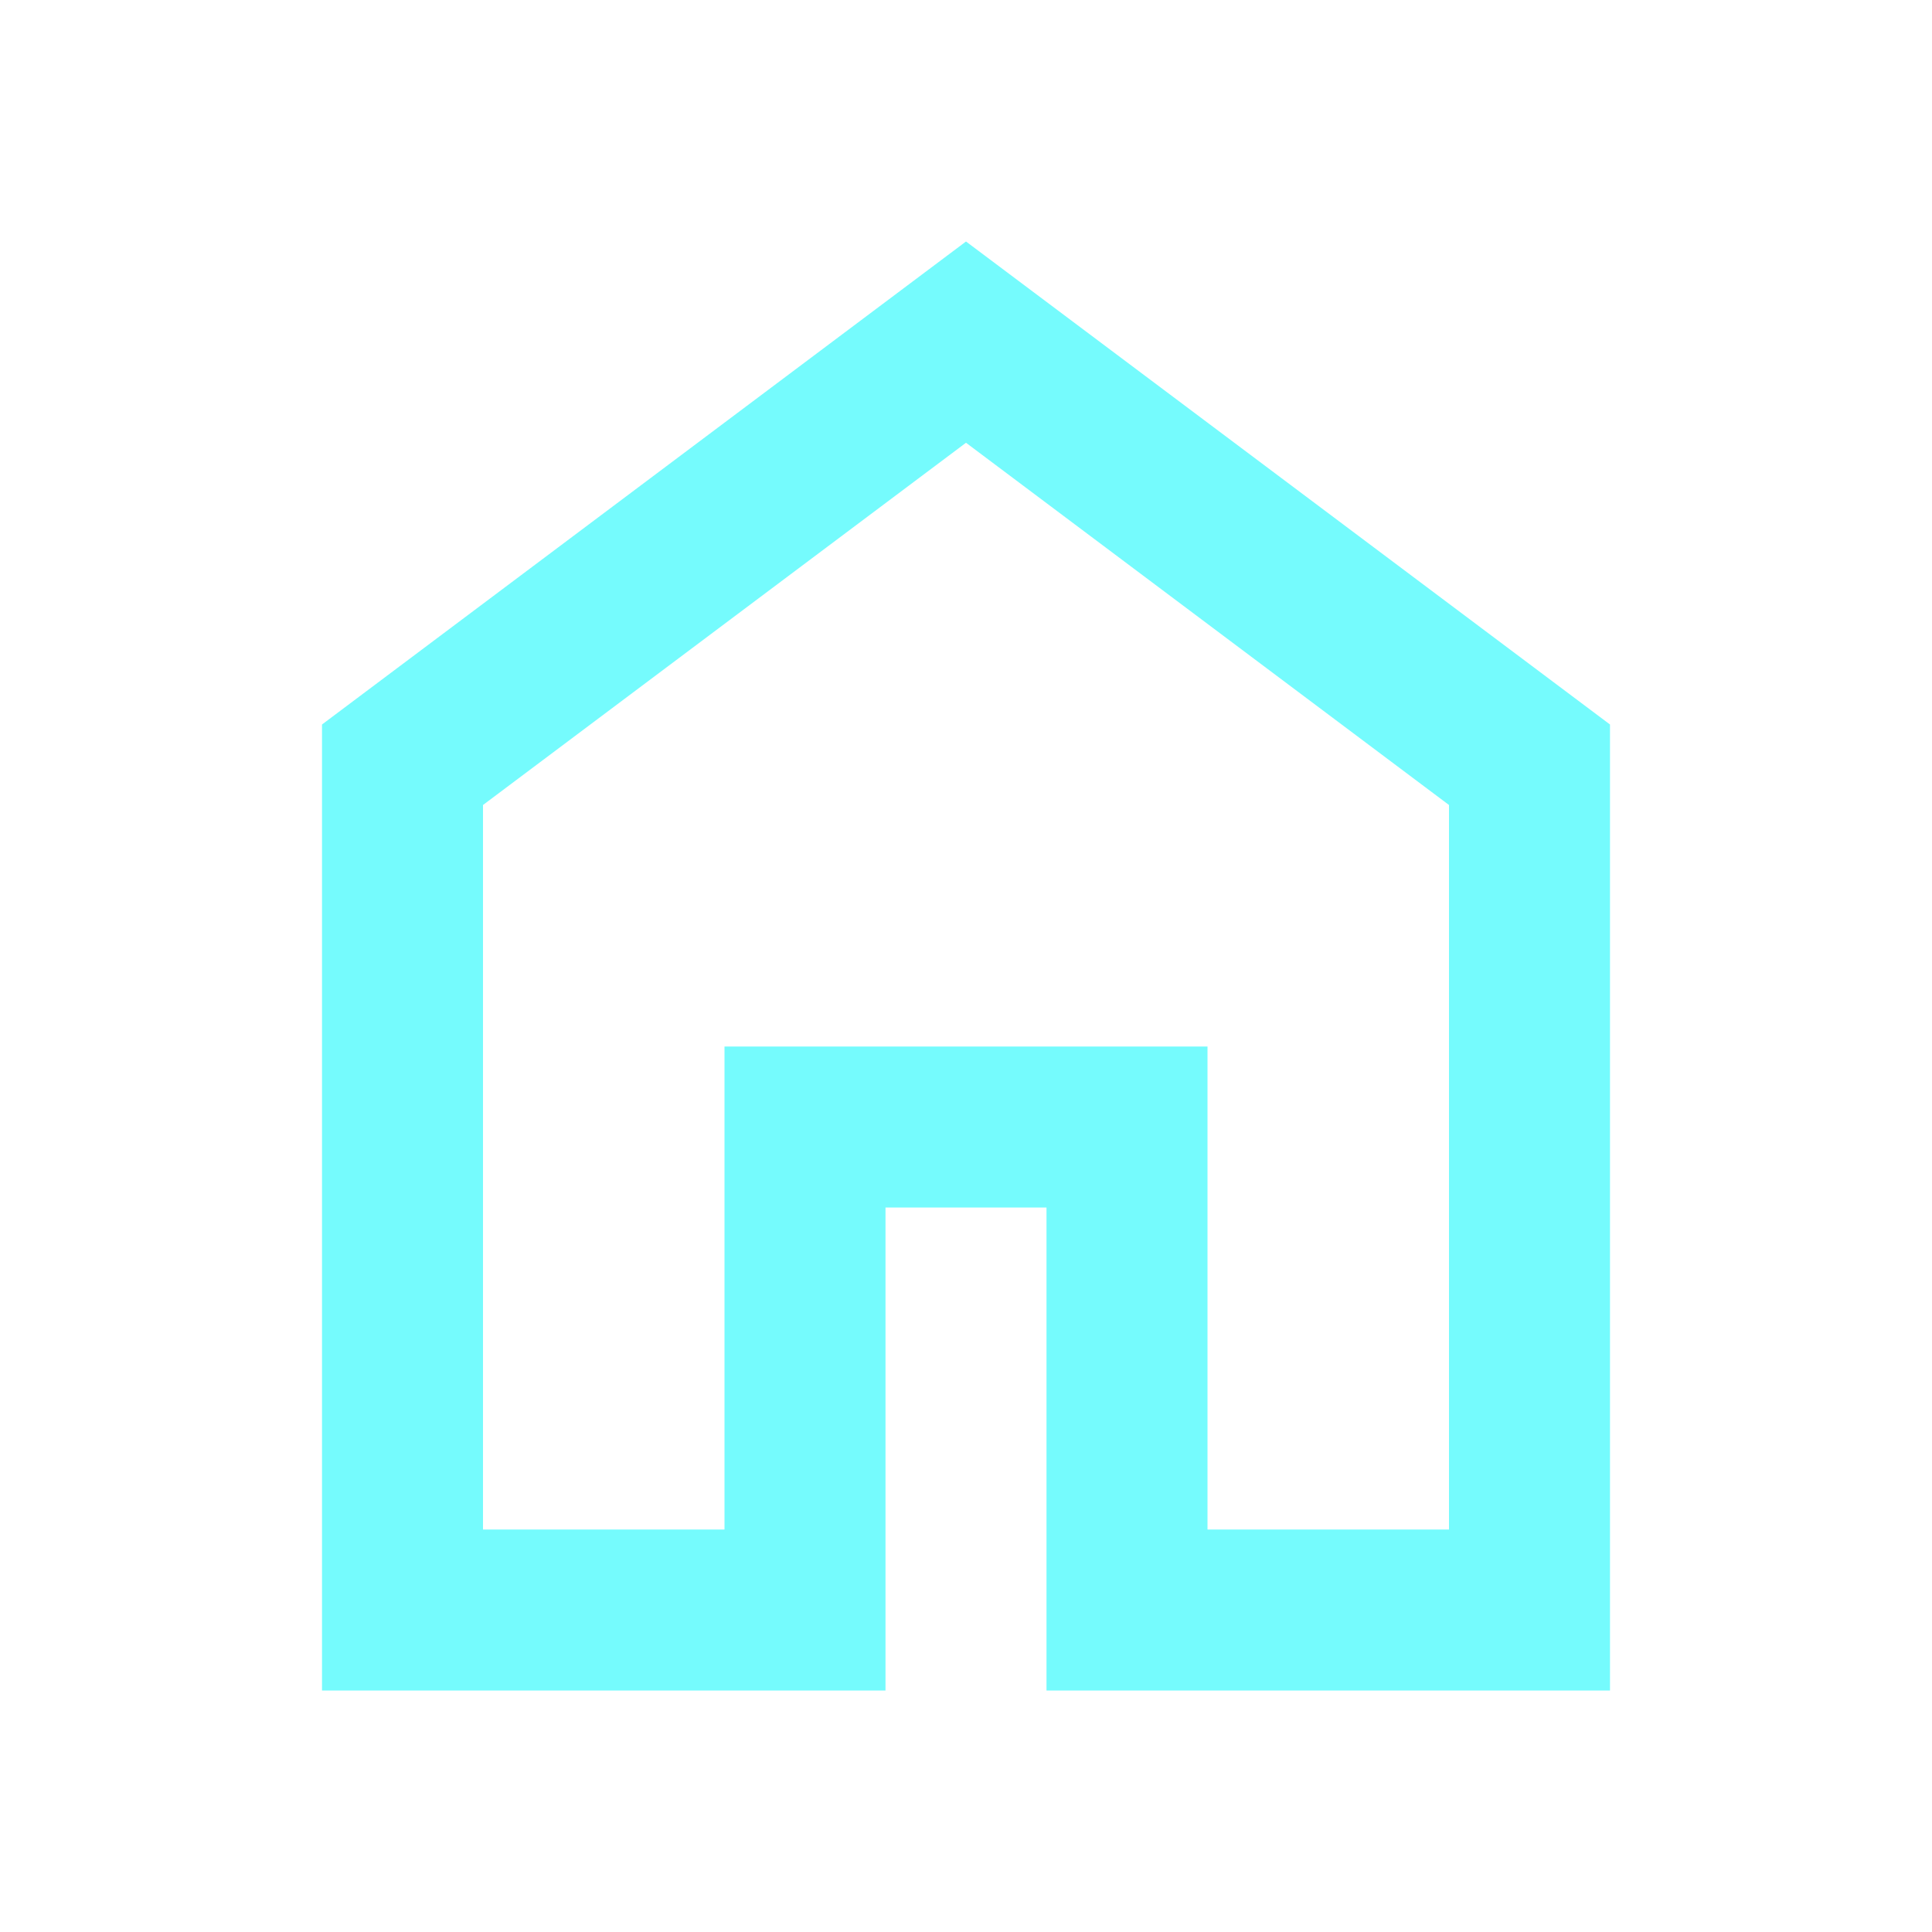
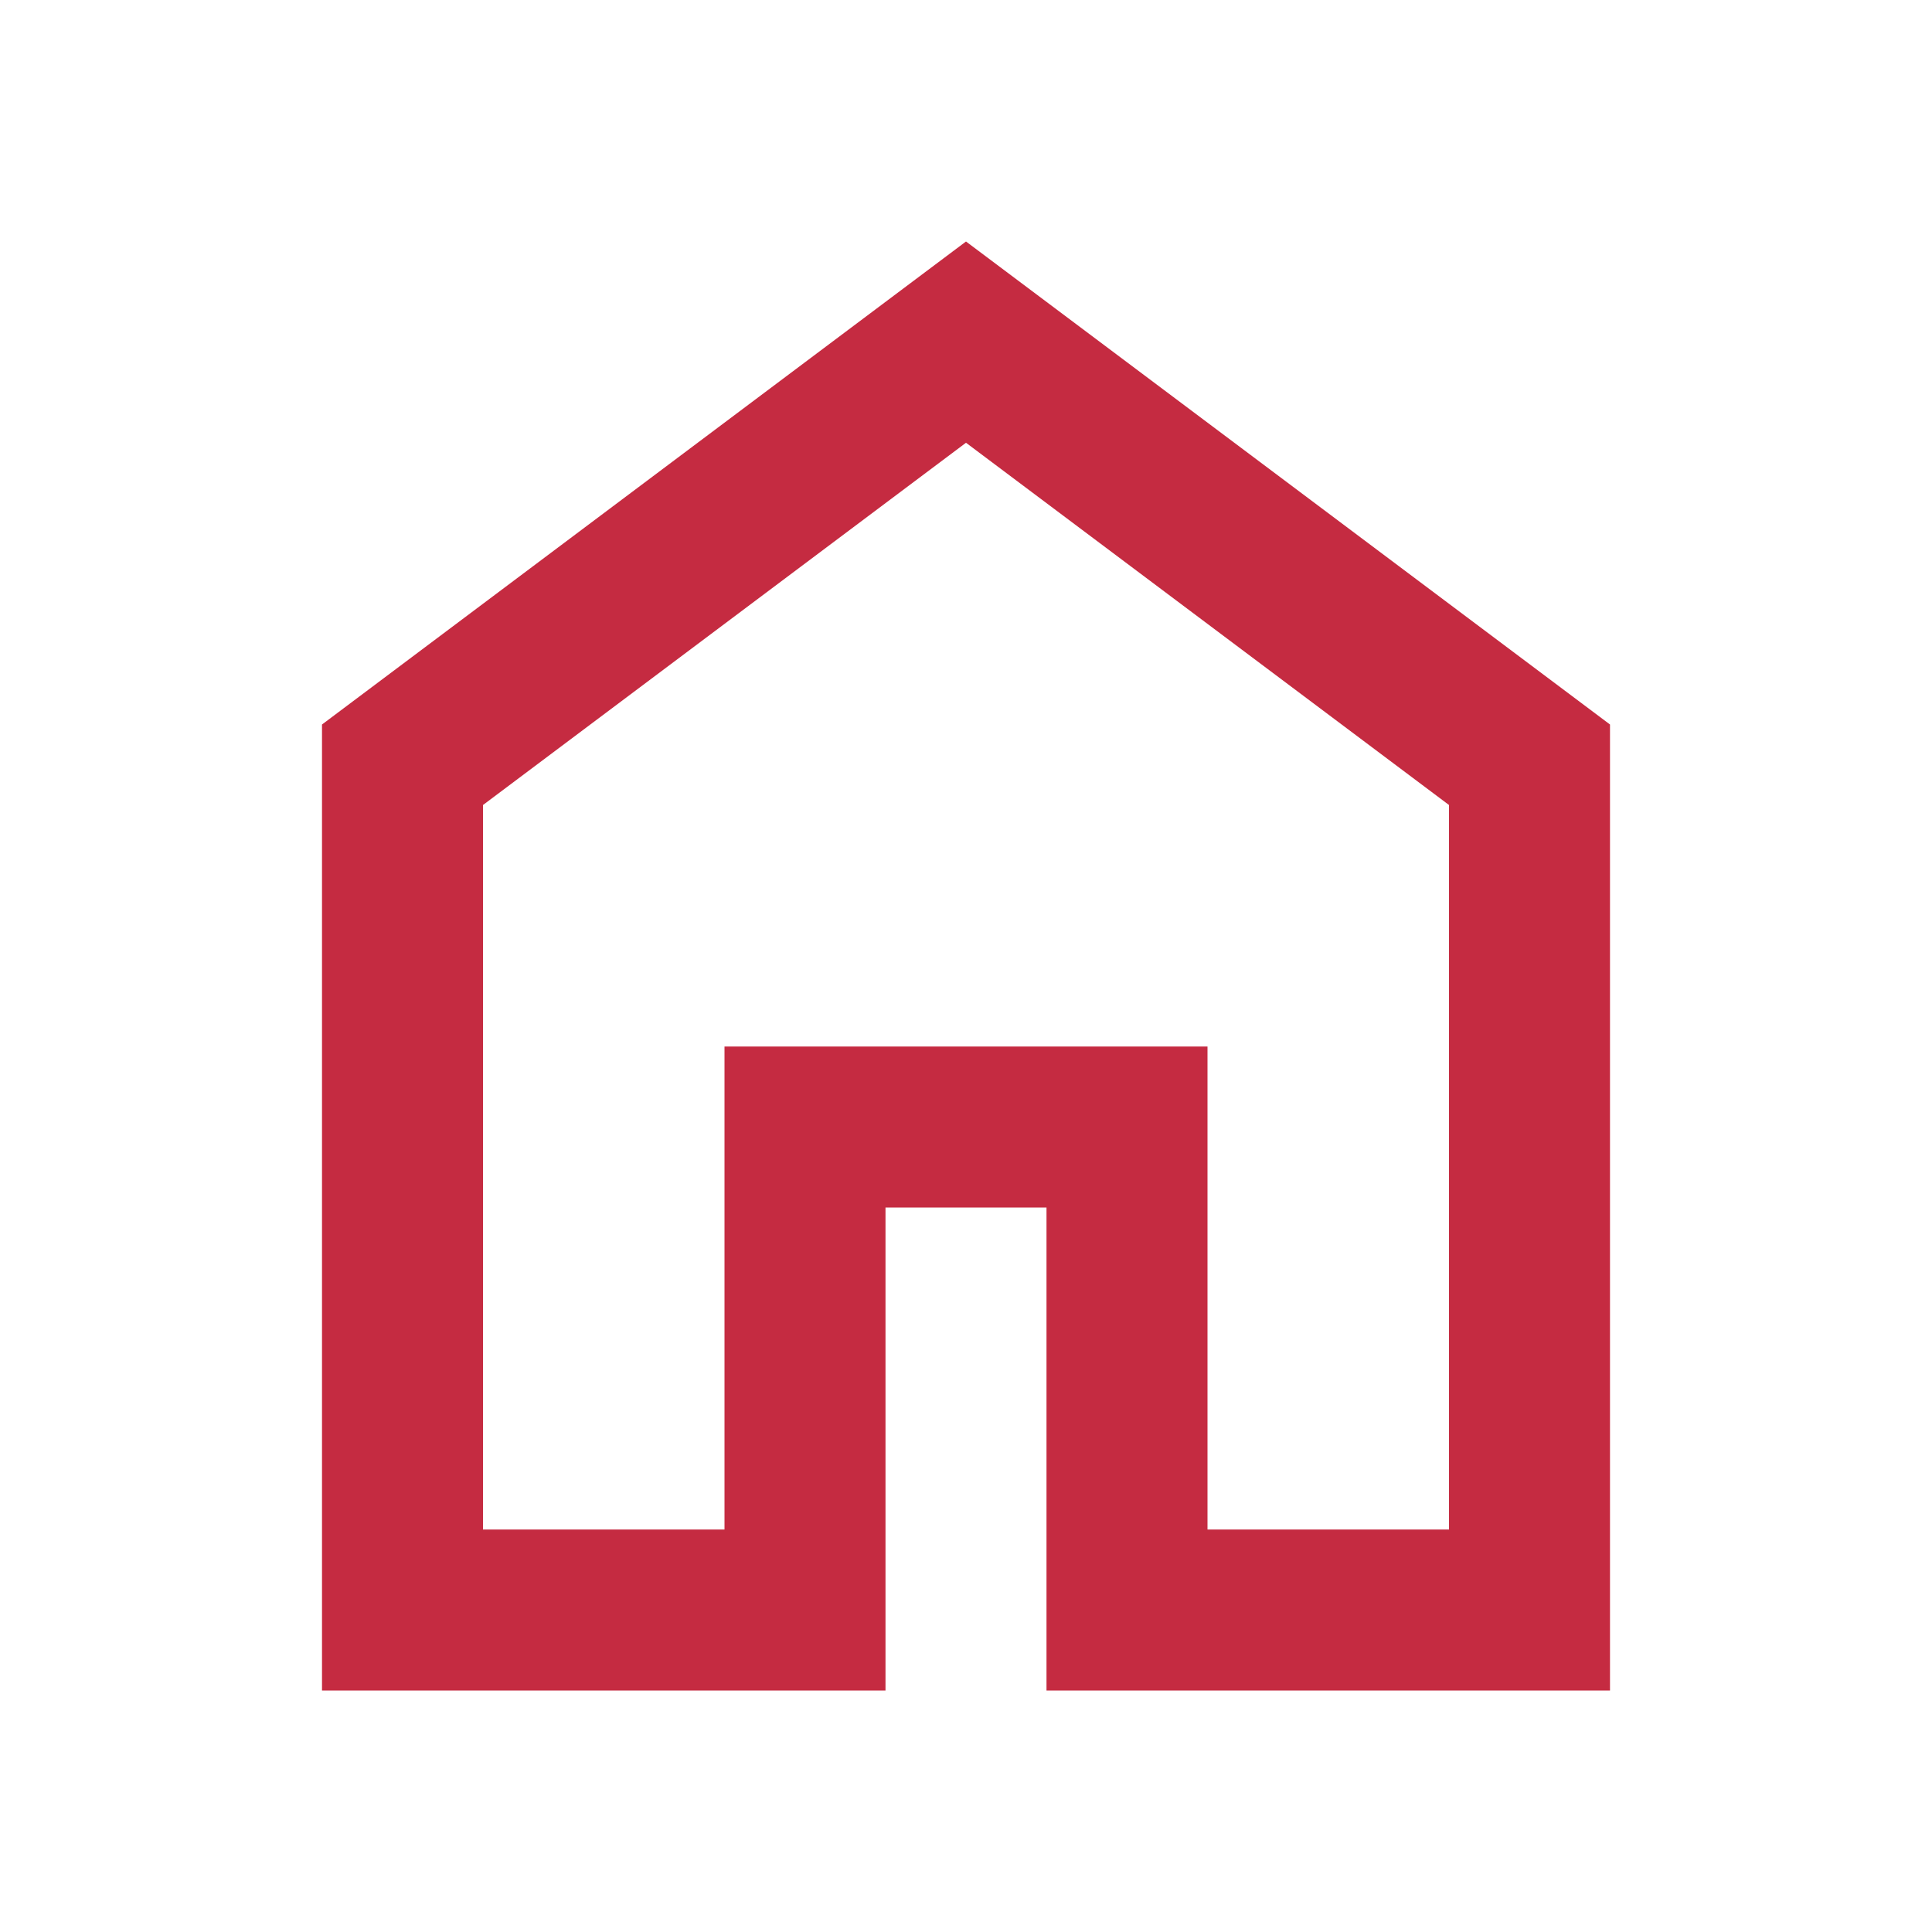
- <svg xmlns="http://www.w3.org/2000/svg" height="24px" viewBox="0 -960 960 960" width="24px" fill="#75FBFD">
+ <svg xmlns="http://www.w3.org/2000/svg" height="24px" viewBox="0 -960 960 960" width="24px" fill="#C52B41">
  <path d="M240-200h120v-240h240v240h120v-360L480-740 240-560v360Zm-80 80v-480l320-240 320 240v480H520v-240h-80v240H160Zm320-350Z" />
</svg>
